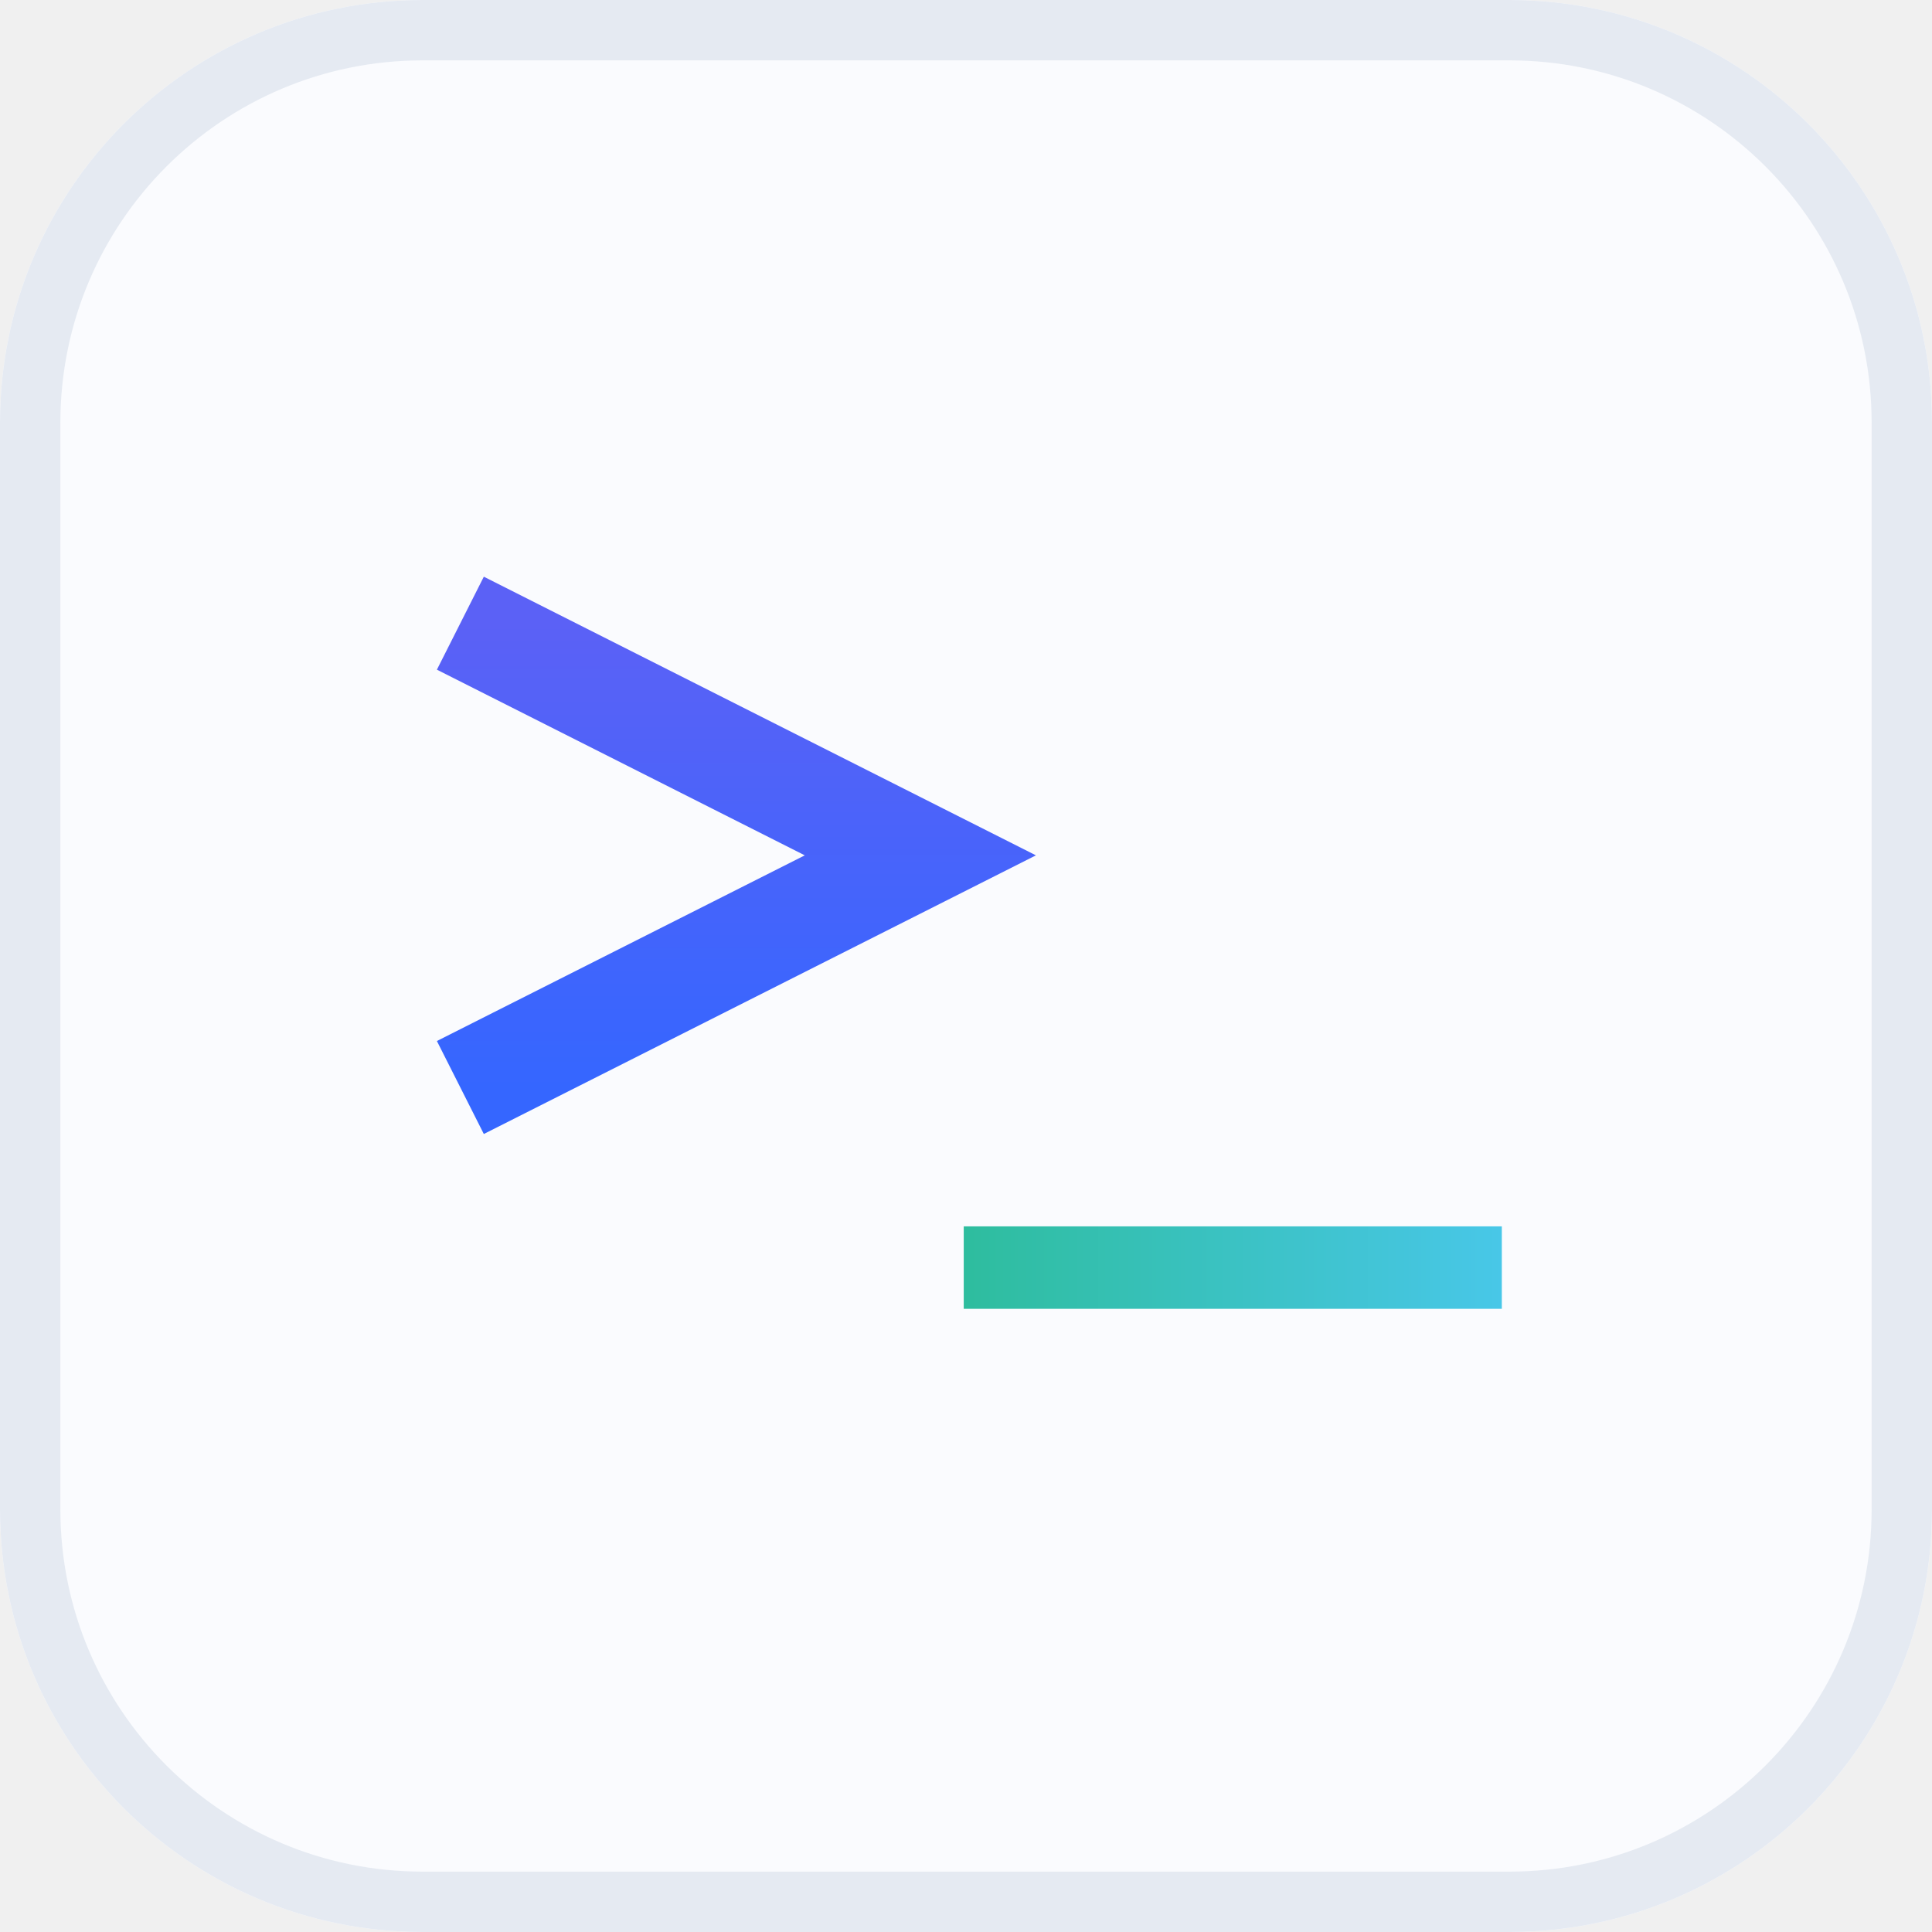
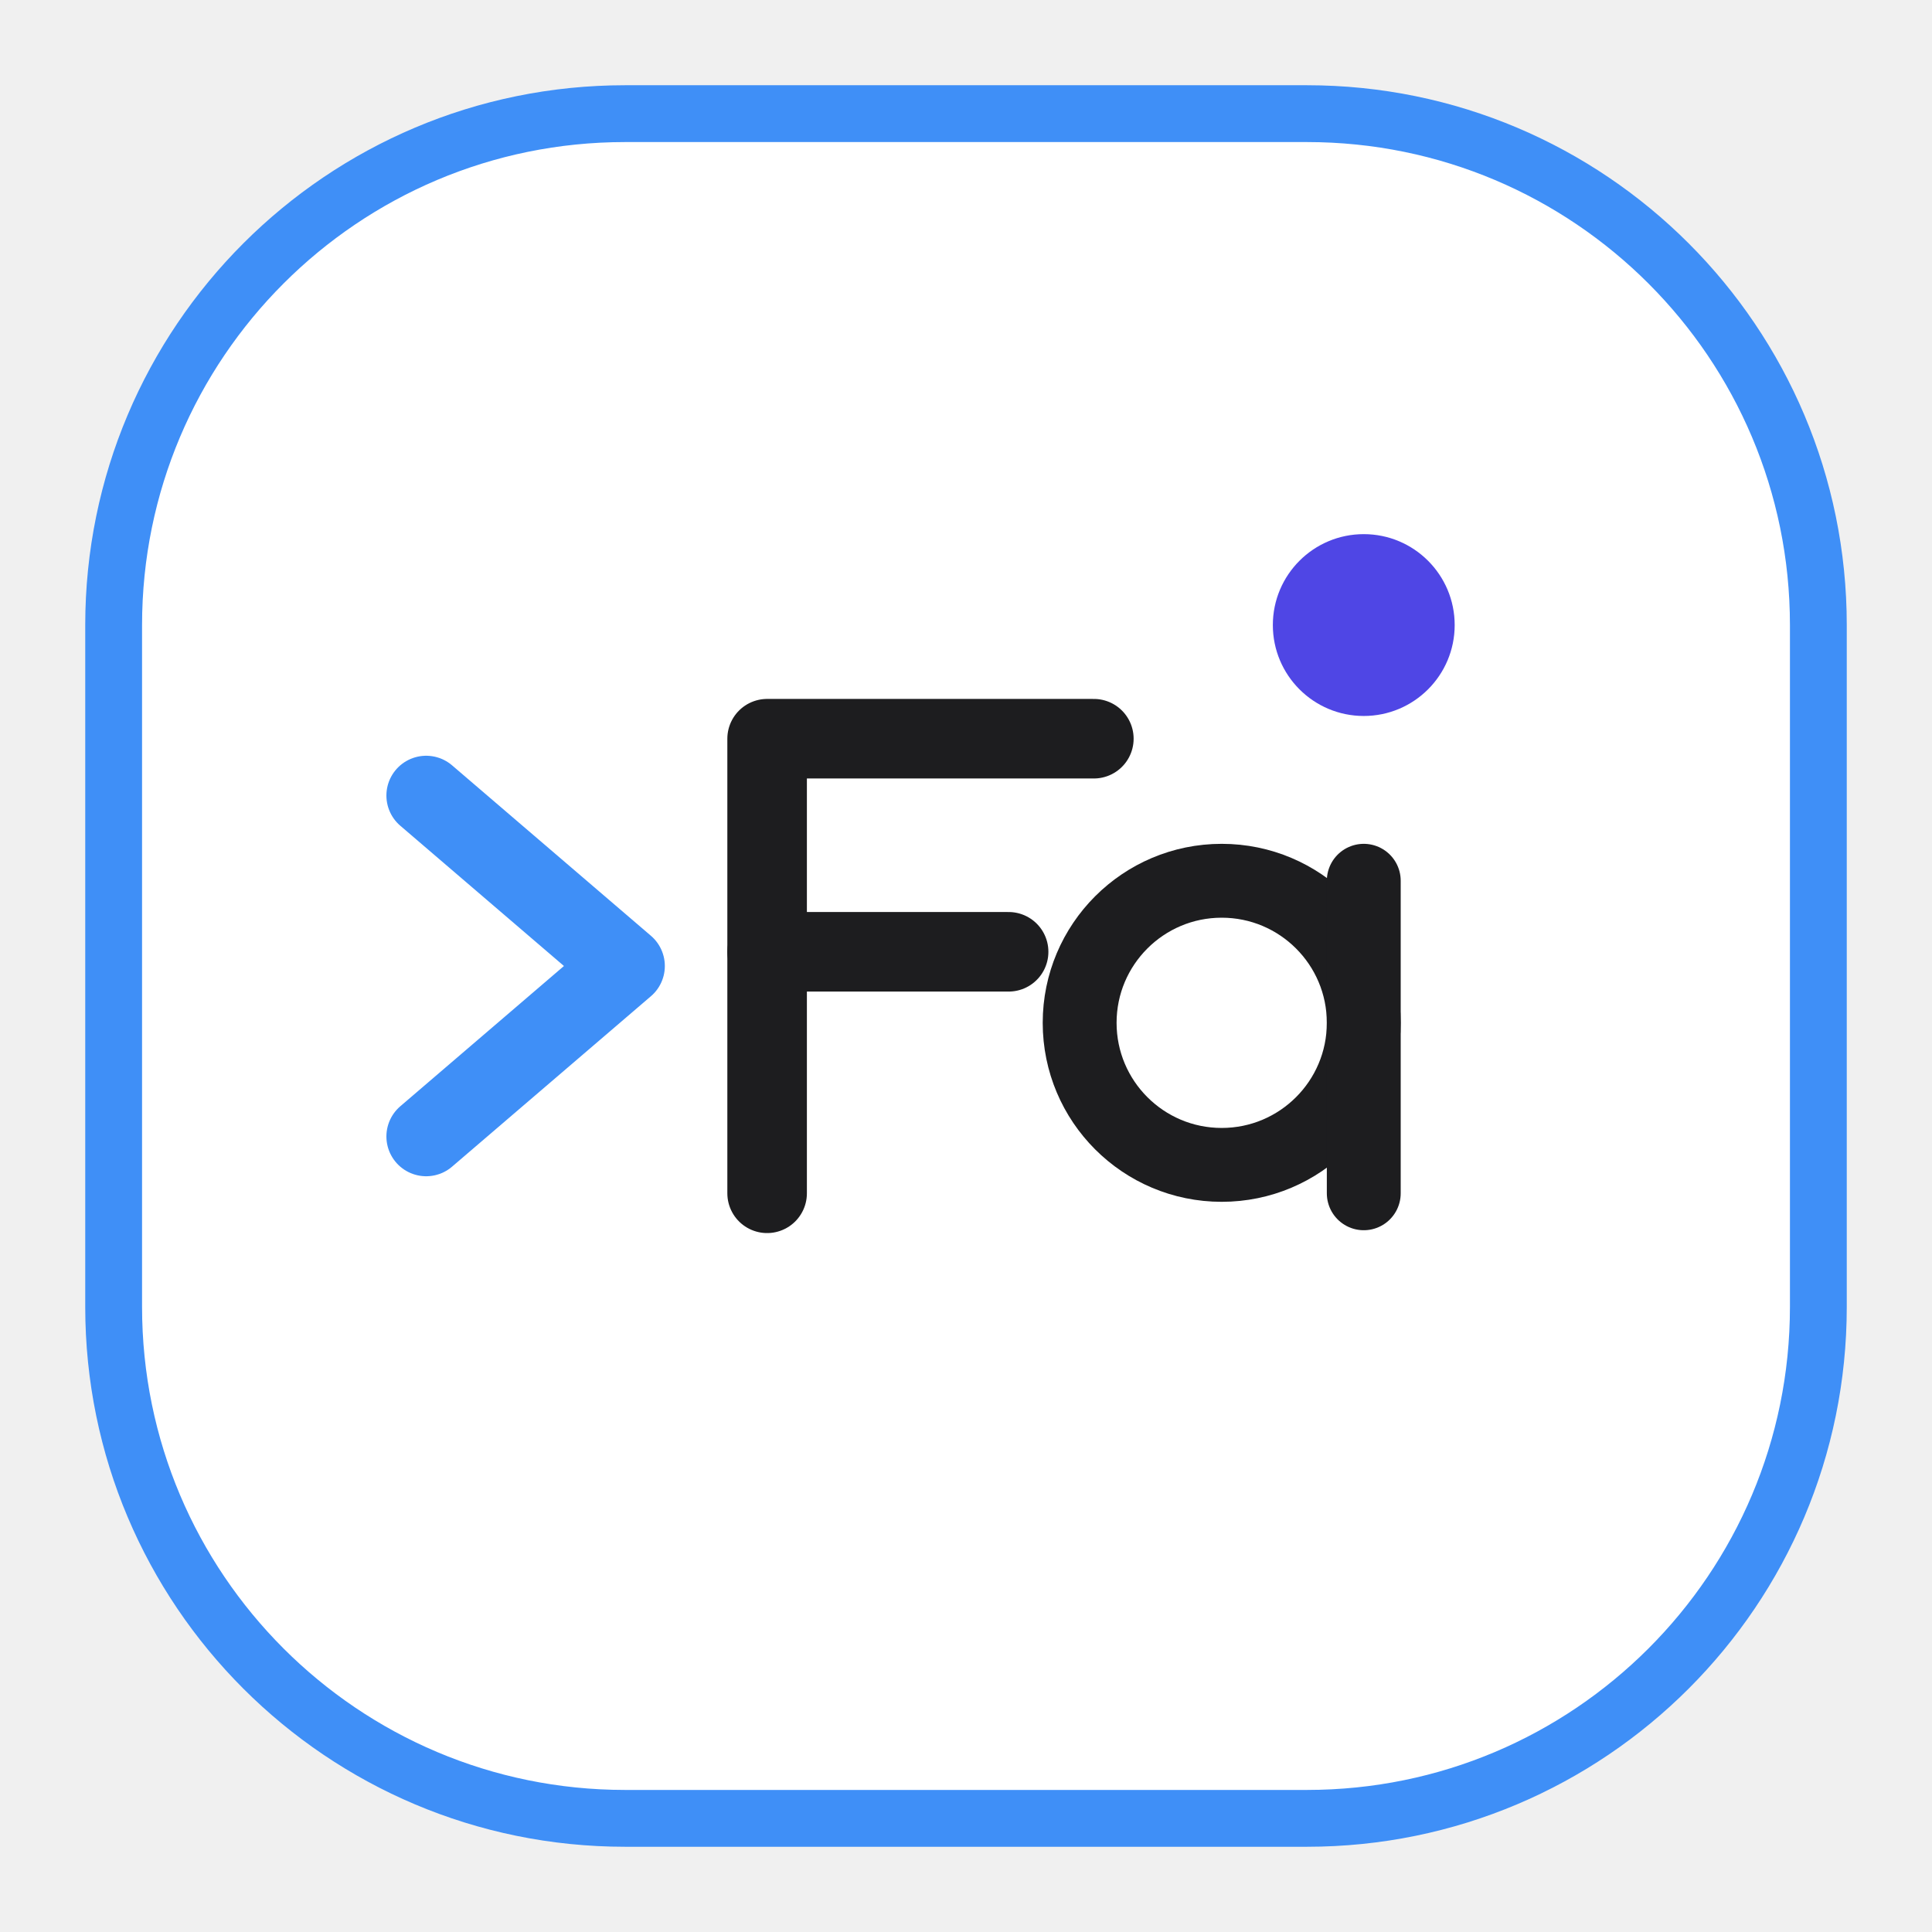
- <svg xmlns="http://www.w3.org/2000/svg" viewBox="0 0 1024 1024">
-   <defs>
-     <linearGradient id="chev" x1="0" y1="0" x2="0" y2="1">
-       <stop offset="0" stop-color="#5B61F6" />
-       <stop offset="1" stop-color="#3566FF" />
-     </linearGradient>
-     <linearGradient id="under" x1="0" y1="0" x2="1" y2="0">
-       <stop offset="0" stop-color="#2EBD9E" />
-       <stop offset="1" stop-color="#48C7E8" />
-     </linearGradient>
-   </defs>
-   <rect width="1024" height="1024" rx="224" fill="#fafbfe" />
-   <rect x="16" y="16" width="992" height="992" rx="208" fill="none" stroke="#e5eaf2" stroke-width="32" />
-   <g transform="translate(520 512) scale(1.15) translate(-520 -592)">
-     <path d="M 280 434 L 492 541 L 280 648" fill="none" stroke="url(#chev)" stroke-width="48" stroke-linecap="butt" stroke-linejoin="miter" />
-     <rect x="512" y="712" width="248" height="38" fill="url(#under)" />
-   </g>
+ <svg xmlns="http://www.w3.org/2000/svg" viewBox="0 0 68 68">
+   <rect x="4" y="4" width="60" height="60" rx="18" fill="#FFFFFF" stroke="#3F8FF7" stroke-width="2" />
+   <path d="M15 28 L22 34 L15 40" fill="none" stroke="#3F8FF7" stroke-width="2.8" stroke-linecap="round" stroke-linejoin="round" />
+   <path d="M27 42 V26 H38.5" fill="none" stroke="#1D1D1F" stroke-width="2.8" stroke-linecap="round" stroke-linejoin="round" />
+   <path d="M27 33.5 H35.5" fill="none" stroke="#1D1D1F" stroke-width="2.8" stroke-linecap="round" />
+   <circle cx="43" cy="36" r="5" fill="none" stroke="#1D1D1F" stroke-width="2.6" />
+   <path d="M48 31 V42" fill="none" stroke="#1D1D1F" stroke-width="2.6" stroke-linecap="round" />
+   <circle cx="48" cy="22" r="3.2" fill="#4F46E5" />
</svg>
